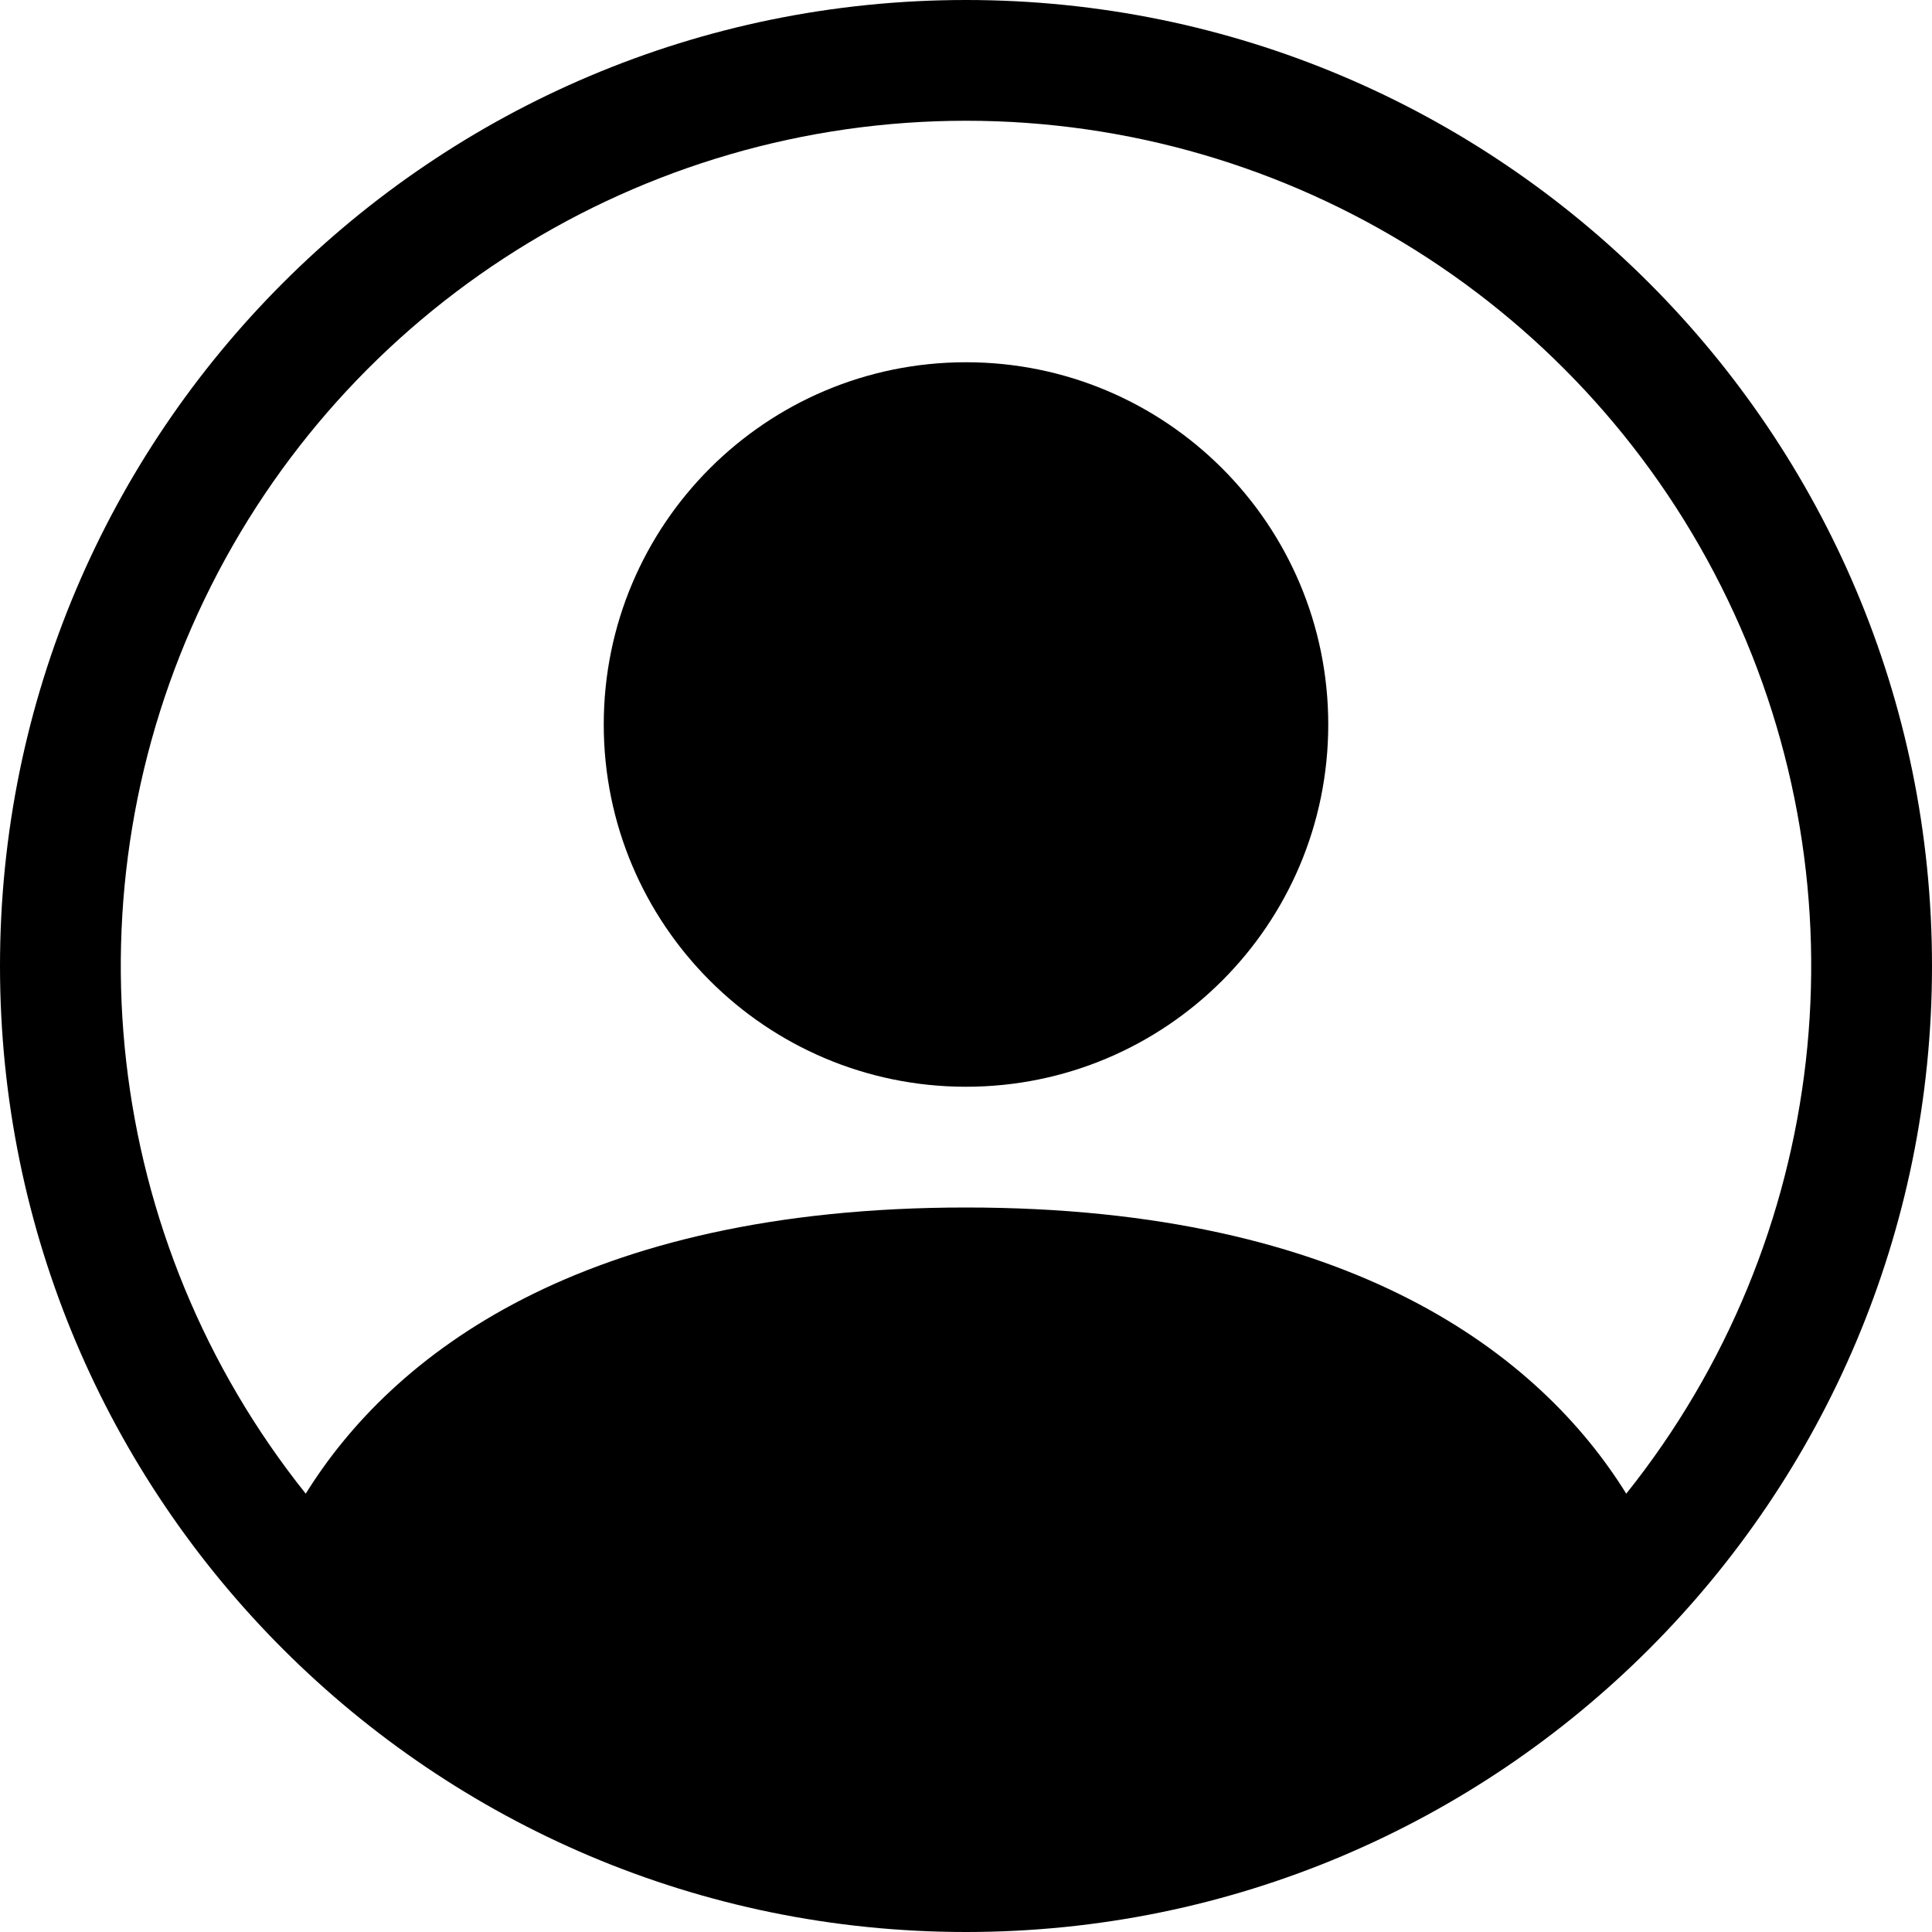
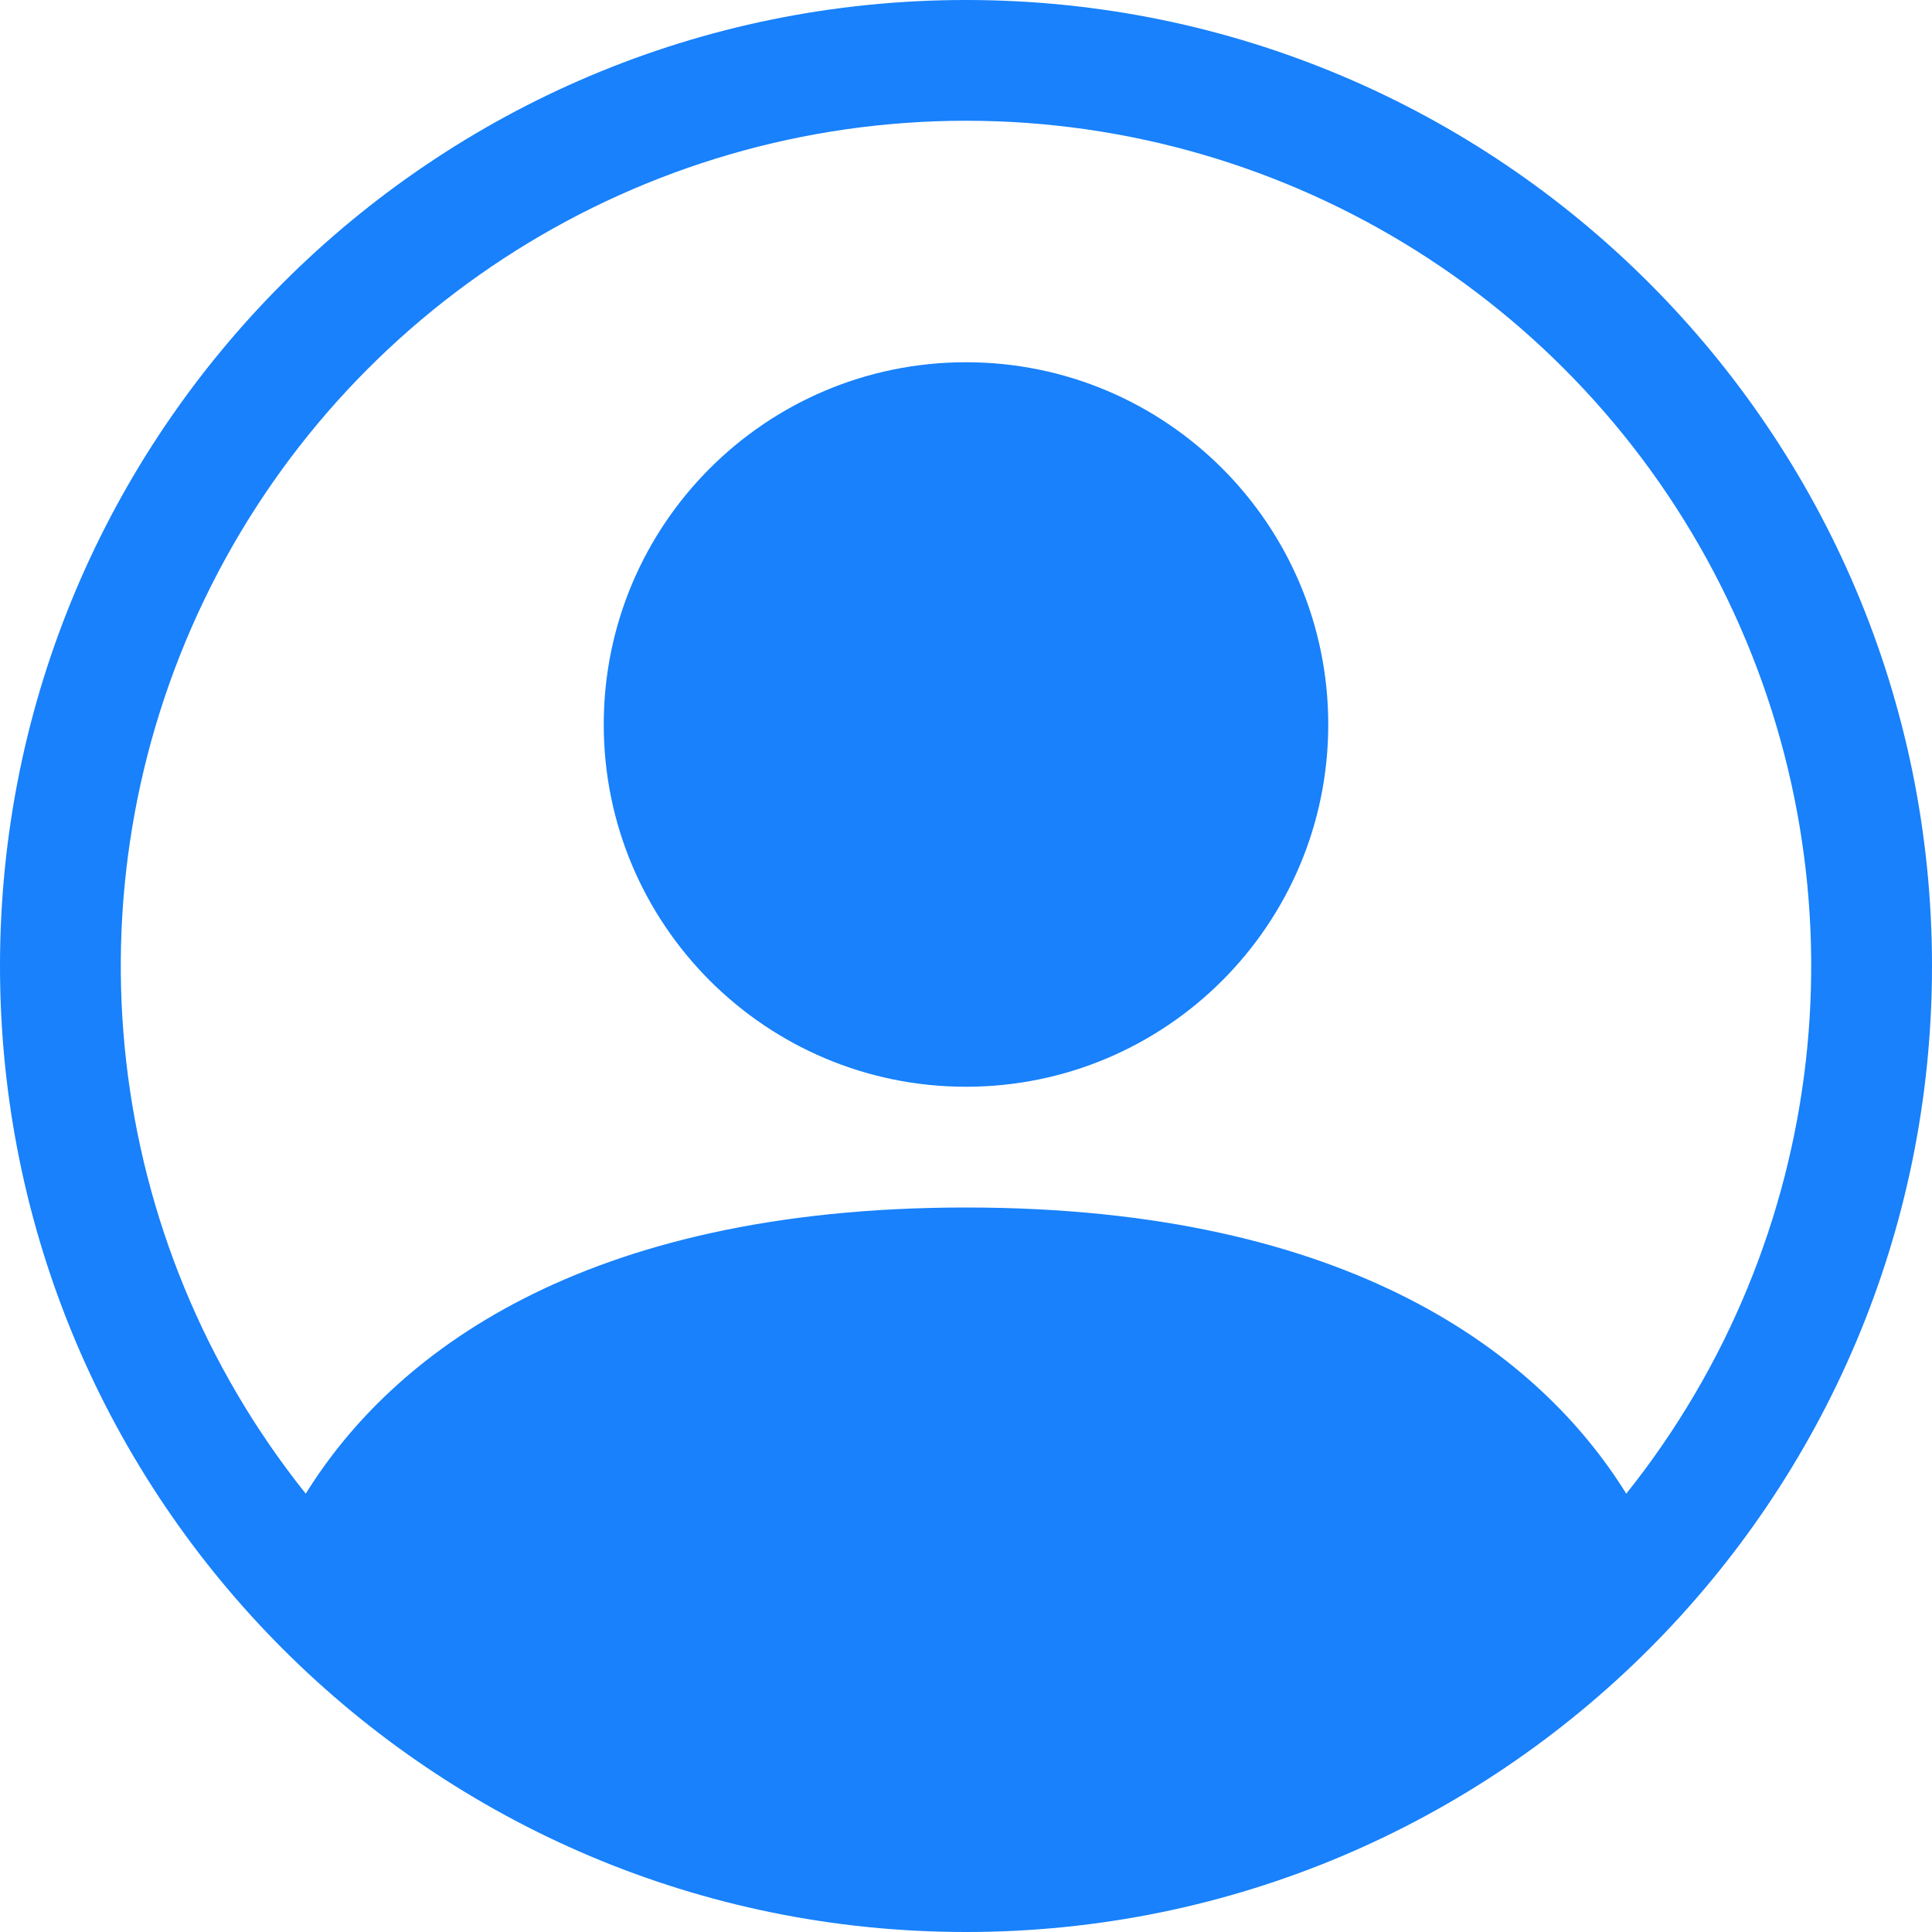
- <svg xmlns="http://www.w3.org/2000/svg" width="16" height="16" fill="currentColor" class="bi bi-person-circle" viewBox="0 0 16 16">
+ <svg xmlns="http://www.w3.org/2000/svg" width="16" height="16" fill="#1881FB" class="bi bi-person-circle" viewBox="0 0 16 16">
  <path d="M11 6a3 3 0 1 1-6 0 3 3 0 0 1 6 0" />
  <path fill-rule="evenodd" d="M0 8a8 8 0 1 1 16 0A8 8 0 0 1 0 8m8-7a7 7 0 0 0-5.468 11.37C3.242 11.226 4.805 10 8 10s4.757 1.225 5.468 2.37A7 7 0 0 0 8 1" />
</svg>
